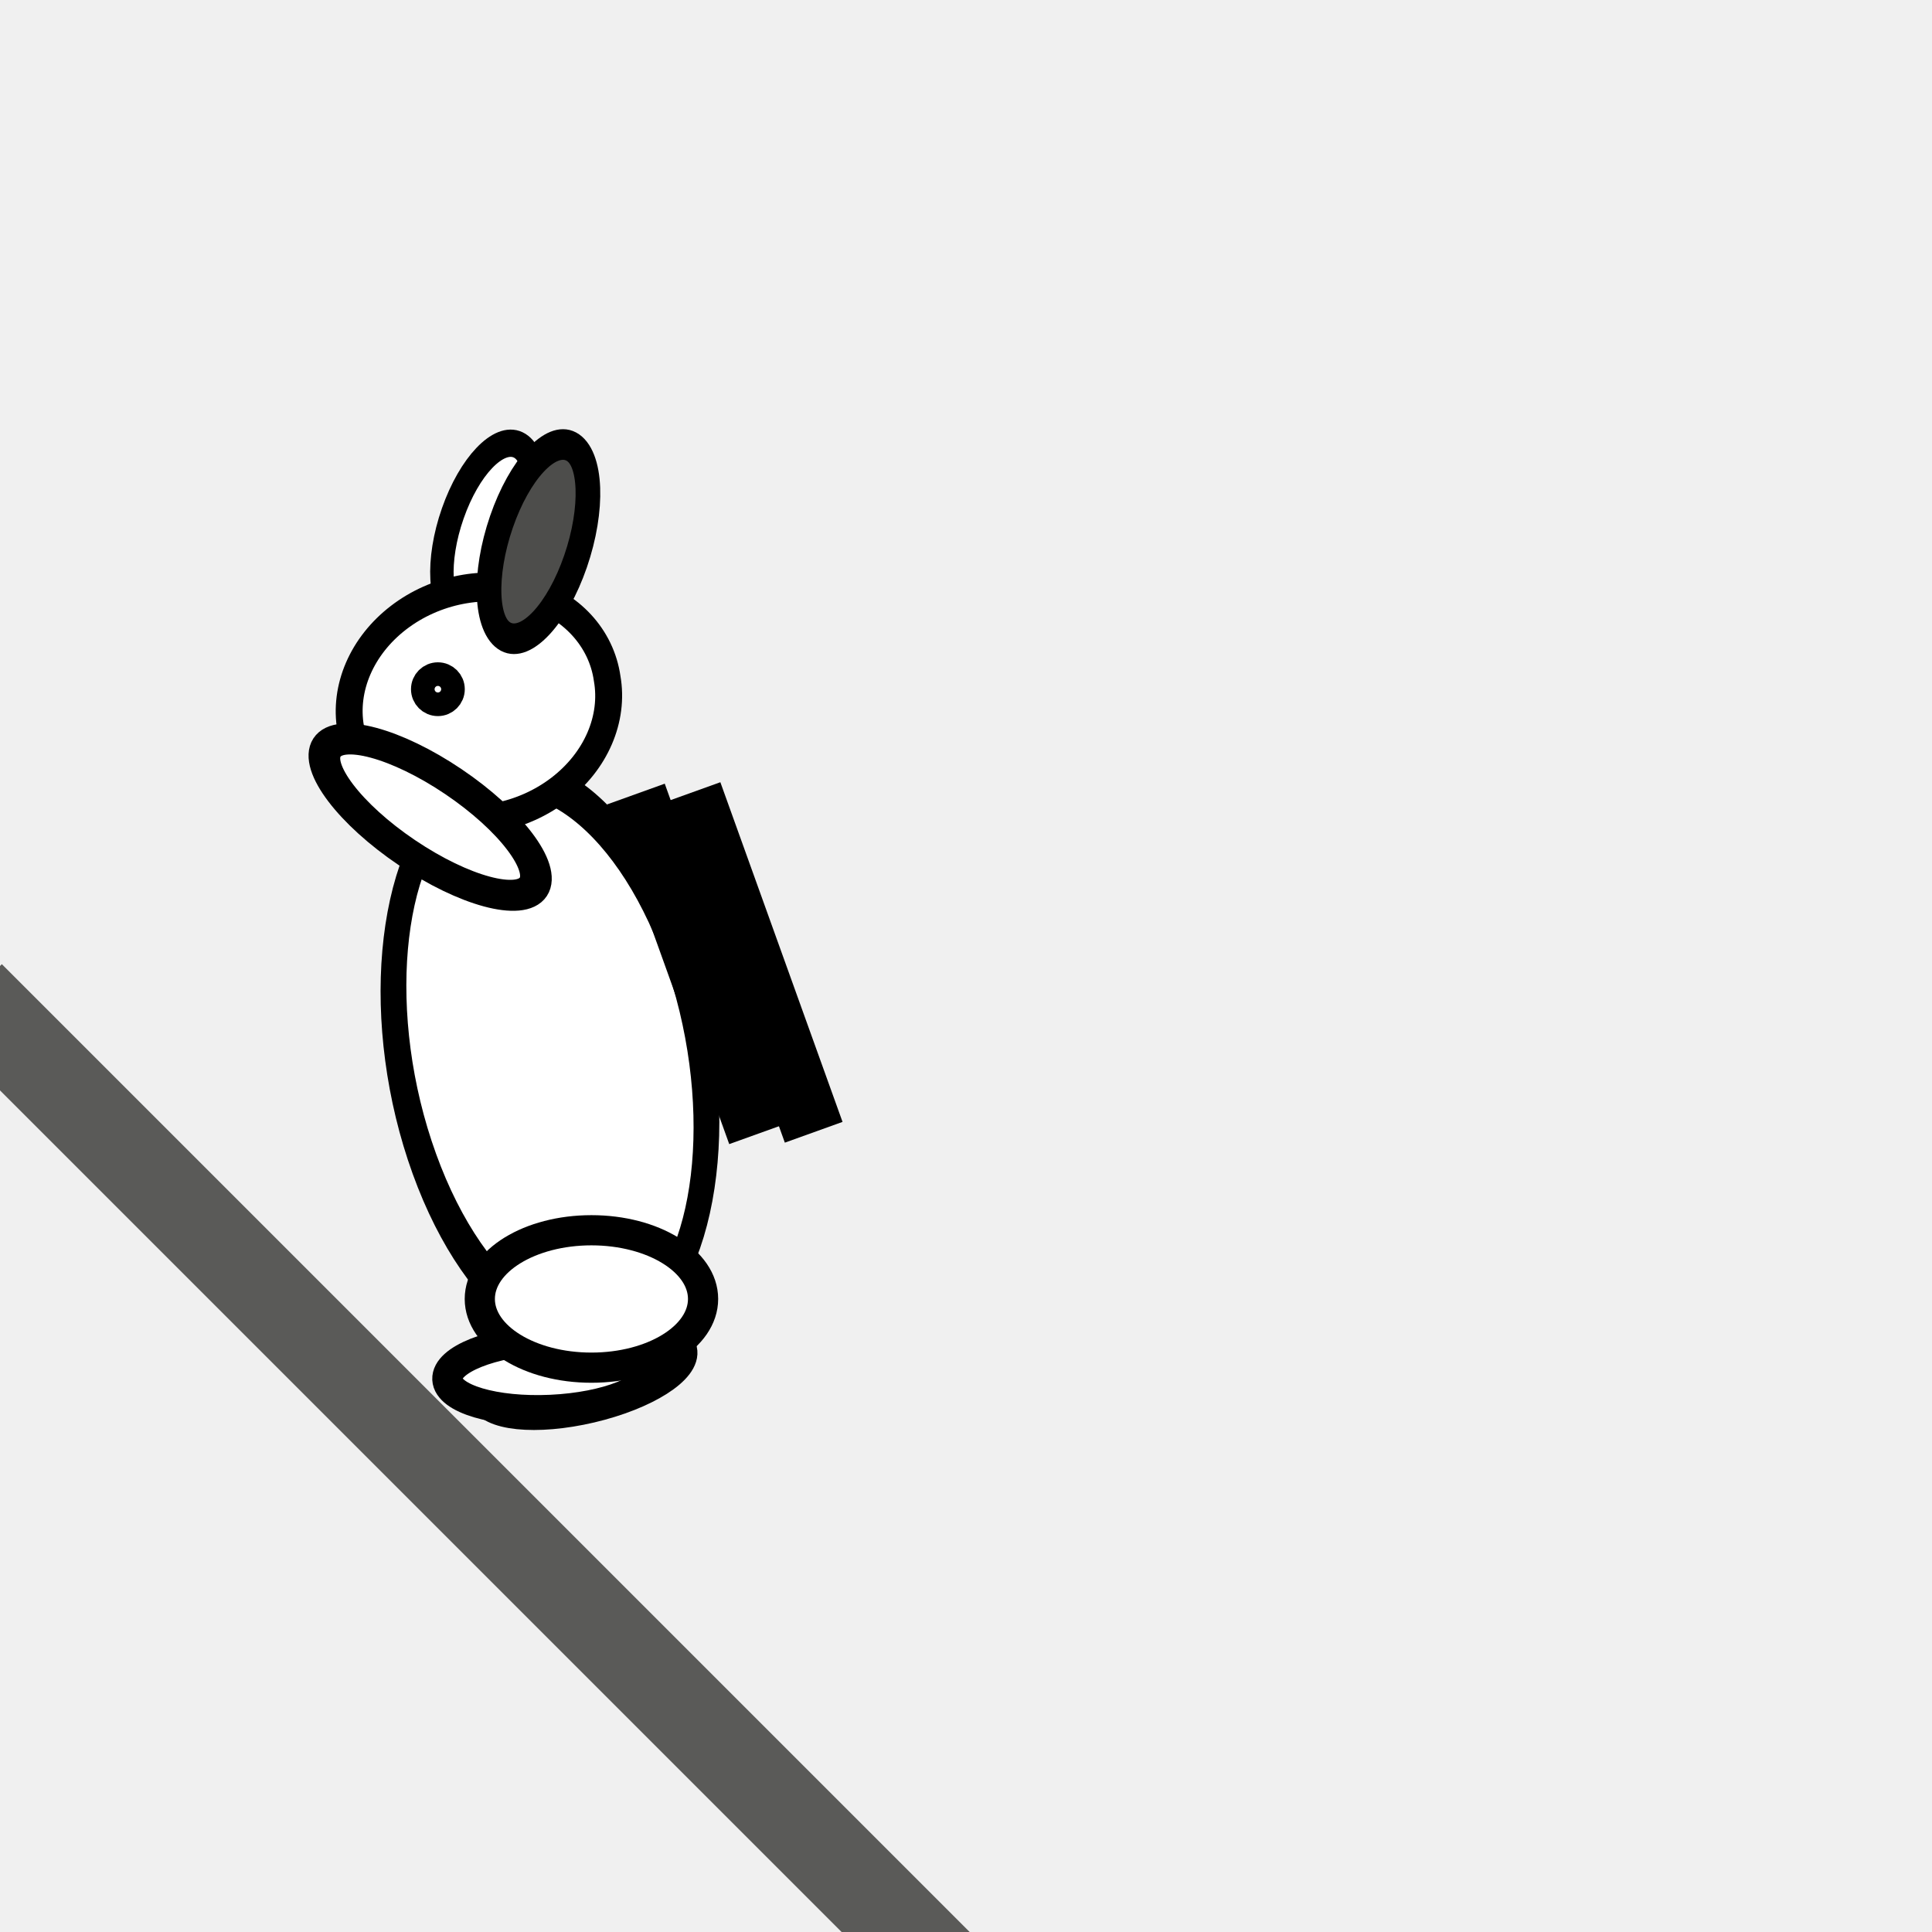
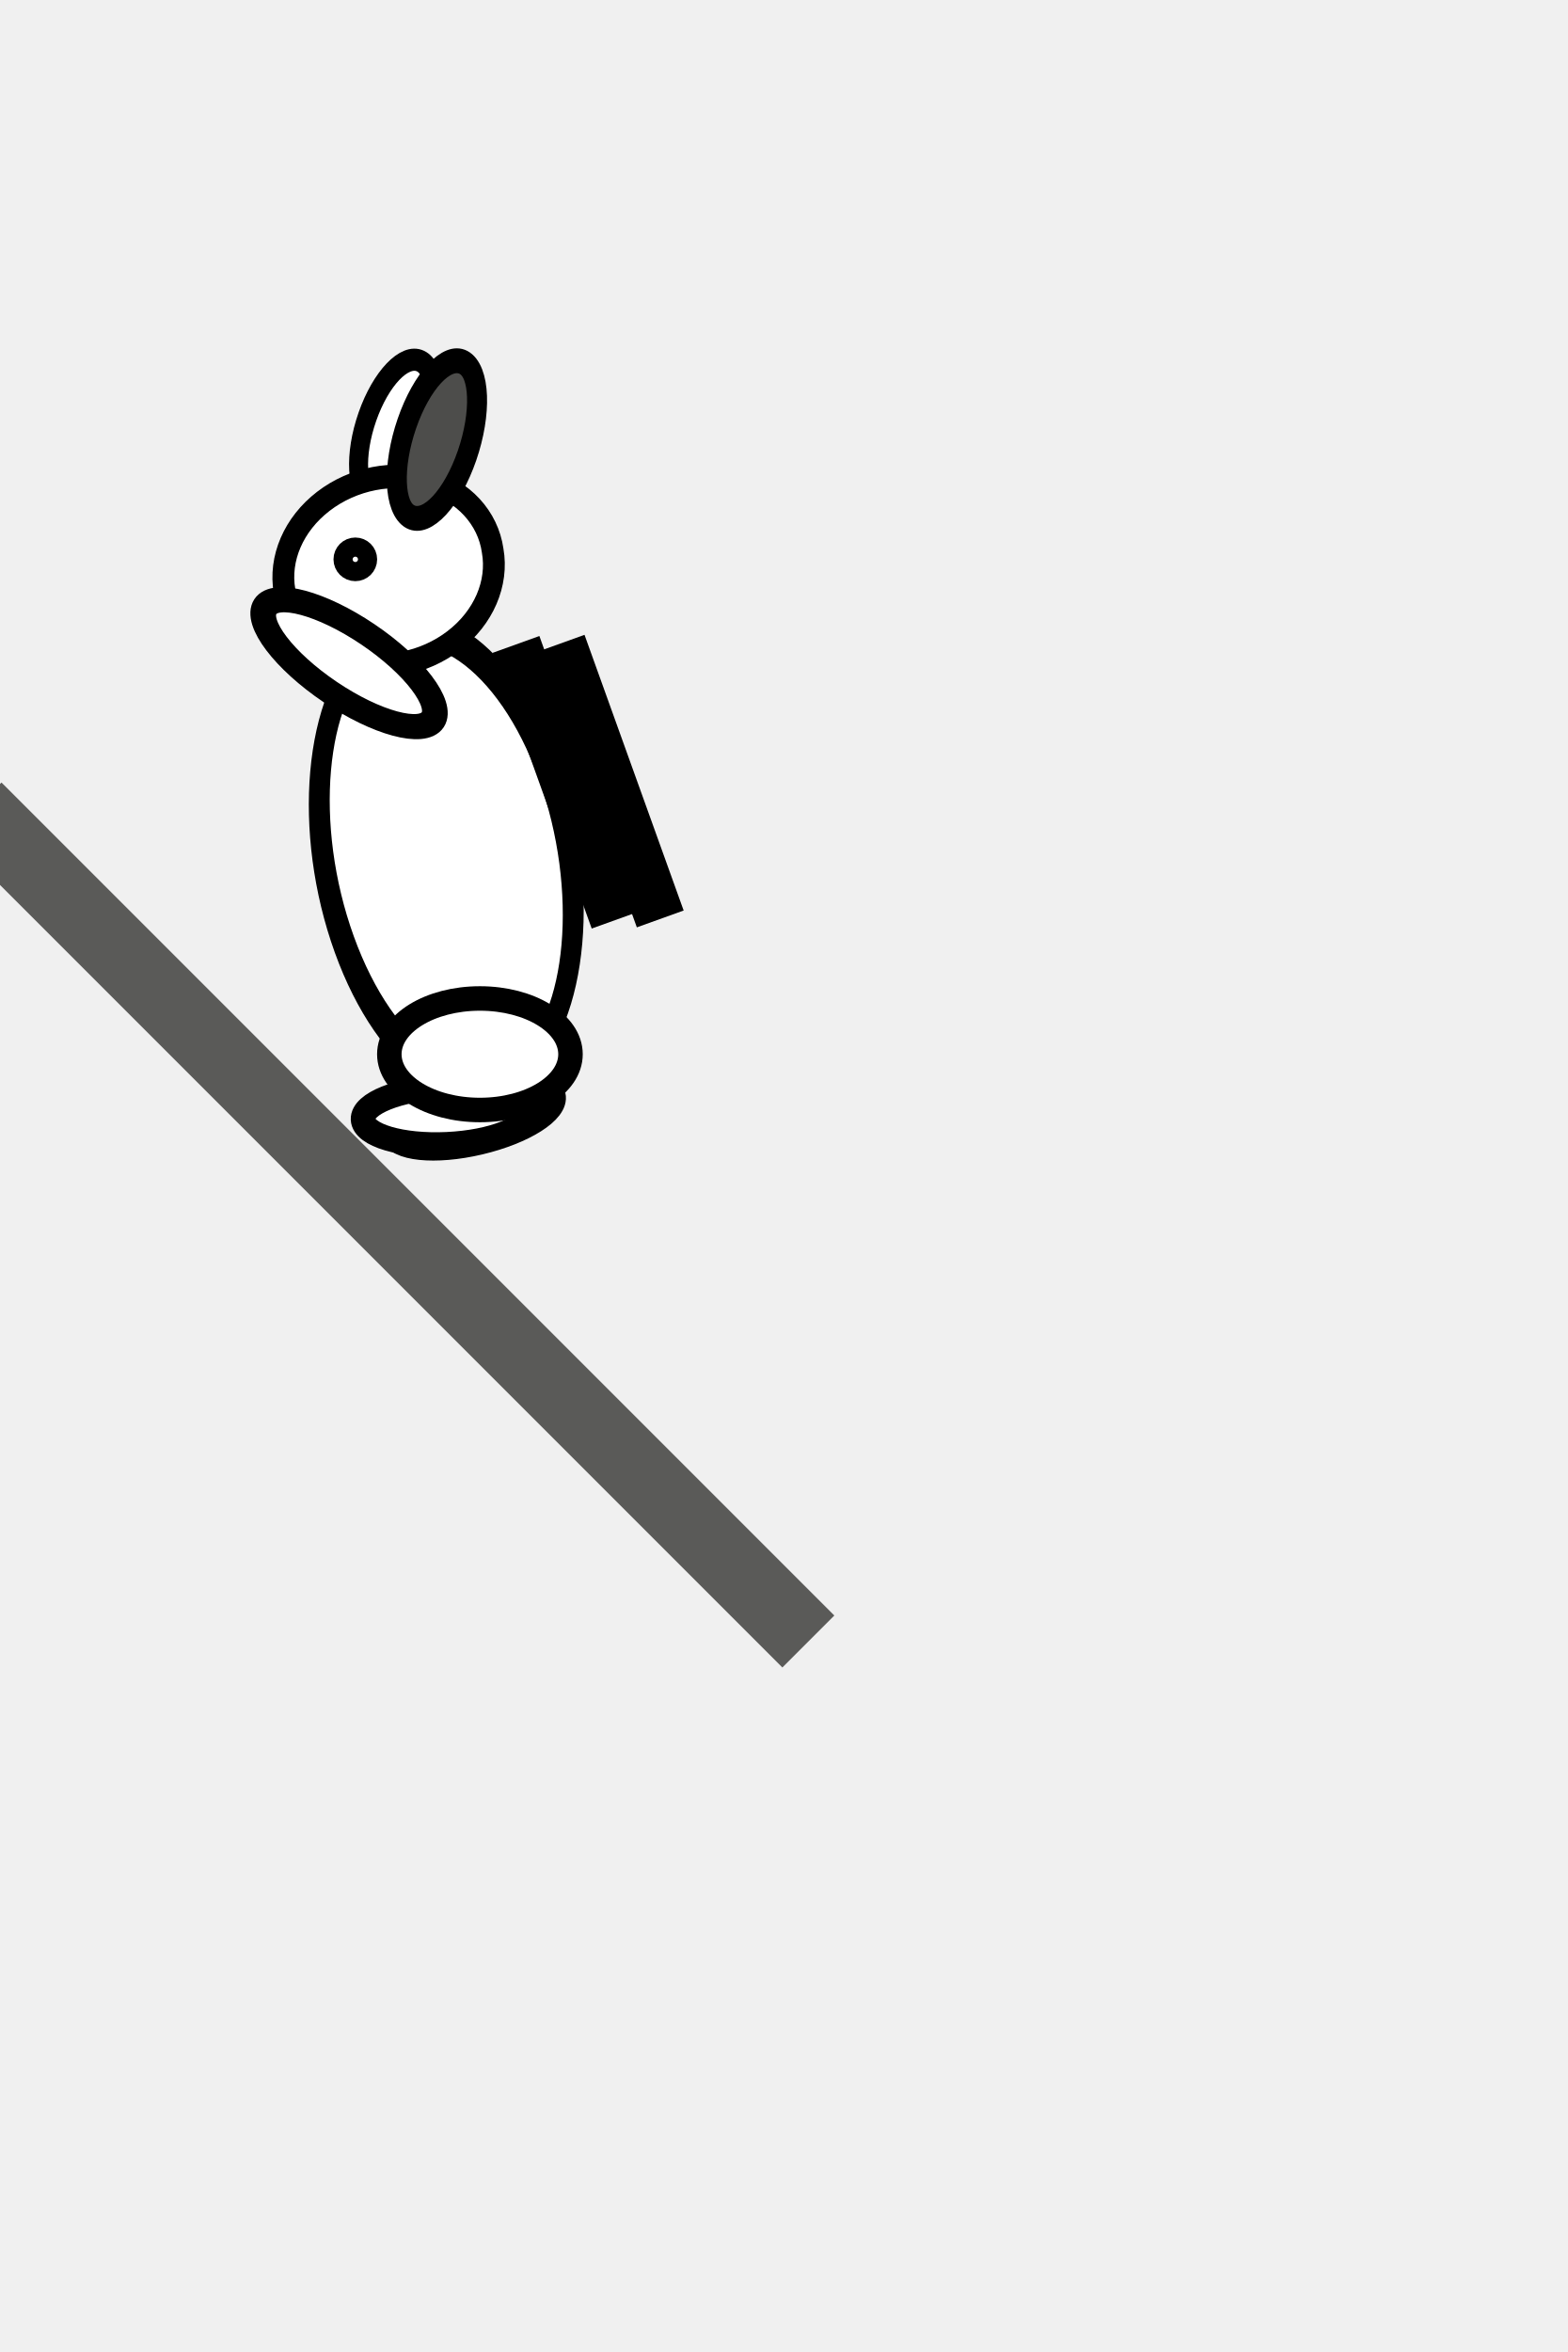
- <svg xmlns="http://www.w3.org/2000/svg" width="64" height="64" id="svg2" version="1.1">
+ <svg xmlns="http://www.w3.org/2000/svg" width="64" height="96" id="svg2" version="1.1">
  <defs id="defs4" />
-   <g id="layer1" transform="translate(0,-988.3622)">
-     <path style="fill:#ffffff;fill-opacity:1;stroke:#000000;stroke-opacity:1" id="path3772-7" d="m 13.582,7.609 a 3.378,1.636 0 1 1 -6.756,0 3.378,1.636 0 1 1 6.756,0 z" transform="matrix(-0.2929471,0.8369639,0.7189048,0.341055,13.69427,994.7916)" />
-     <path transform="matrix(-0.9734383,0.2289494,0.2289494,0.9734383,29.61954,1001.147)" style="fill:#ffffff;fill-opacity:1;stroke:#000000;stroke-opacity:1" id="path3766-3" d="m 20.907,29.476 a 3.378,1.173 0 1 1 -6.756,0 3.378,1.173 0 1 1 6.756,0 z" />
-     <path style="fill:#ffffff;fill-opacity:1;stroke:#000000;stroke-opacity:1" id="path3766" d="m 20.907,29.476 a 3.378,1.173 0 1 1 -6.756,0 3.378,1.173 0 1 1 6.756,0 z" transform="matrix(-0.9989214,0.04643333,0.04643333,0.9989214,34.33512,1003.636)" />
-     <path style="fill:#ffffff;fill-opacity:1;stroke:#000000;stroke-opacity:1" id="path3768" d="m 18.631,21.298 a 5.369,8.64 0 1 1 -10.738,0 5.369,8.64 0 1 1 10.738,0 z" transform="matrix(-0.7749043,0.6621386,0.3579415,0.9899727,20.87162,993.494)" />
-     <path style="fill:#ffffff;fill-opacity:1;stroke:#000000;stroke-opacity:1" id="path3770" d="m 21.618,9.849 a 4.836,3.947 0 1 1 -9.671,0 4.836,3.947 0 1 1 9.671,0 z" transform="matrix(-0.8785079,0.1713886,0.1499808,0.941097,29.13117,999.5206)" />
-     <path style="fill:#4d4d4b;fill-opacity:1;stroke:#000000;stroke-opacity:1" id="path3772" d="m 13.582,7.609 a 3.378,1.636 0 1 1 -6.756,0 3.378,1.636 0 1 1 6.756,0 z" transform="matrix(-0.3211607,0.9324153,0.7504987,0.3990083,15.4047,993.7539)" />
-     <path style="fill:#ffffff;fill-opacity:1;stroke:#000000;stroke-opacity:1" id="path3794" d="m 20.48,9.707 a 0.391,0.391 0 1 1 -0.782,0 0.391,0.391 0 1 1 0.782,0 z" transform="matrix(-1,0,0,1,34.59459,1001.486)" />
-     <path style="fill:#ffffff;fill-opacity:1;stroke:#000000;stroke-opacity:1" id="path3796" d="m 17.493,27.947 a 3.698,2.276 0 1 1 -7.396,0 3.698,2.276 0 1 1 7.396,0 z" transform="matrix(-1,0,0,1,33.38721,1003.445)" />
-     <rect style="fill:#000000;fill-opacity:1;stroke:none" id="rect3921" width="2.031" height="11.958" x="320.822" y="962.494" transform="matrix(-0.9409859,0.3384457,0.3384457,0.9409859,0,0)" />
-     <rect style="fill:#000000;fill-opacity:1;stroke:none" id="rect3921-3" width="2.031" height="11.958" x="322.572" y="961.916" transform="matrix(-0.9409859,0.3384457,0.3384457,0.9409859,0,0)" />
-     <path style="fill:#ffffff;fill-opacity:1;stroke:#000000;stroke-opacity:1" id="path3792" d="m 21.191,22.151 a 1.422,3.804 0 1 1 -2.844,0 1.422,3.804 0 1 1 2.844,0 z" transform="matrix(0.5408849,-0.8274198,-0.898501,-0.6064117,23.45948,1045.221)" />
-     <path style="fill:none;stroke:#5a5a58;stroke-width:3;stroke-linecap:butt;stroke-linejoin:miter;stroke-miterlimit:4;stroke-opacity:1;stroke-dasharray:none" d="m 33,1055.362 -34,-34" id="path3066" />
+   <g id="layer1" transform="translate(0,-956.3622)">
+     <path style="fill:#ffffff;fill-opacity:1;stroke:#000000;stroke-opacity:1" id="path3772-7" d="m 13.582,7.609 a 3.378,1.636 0 1 1 -6.756,0 3.378,1.636 0 1 1 6.756,0 z" transform="matrix(-0.2929471,0.8369639,0.7189048,0.341055,13.69427,962.7916)" />
+     <path transform="matrix(-0.9734383,0.2289494,0.2289494,0.9734383,29.61954,969.1471)" style="fill:#ffffff;fill-opacity:1;stroke:#000000;stroke-opacity:1" id="path3766-3" d="m 20.907,29.476 a 3.378,1.173 0 1 1 -6.756,0 3.378,1.173 0 1 1 6.756,0 z" />
+     <path style="fill:#ffffff;fill-opacity:1;stroke:#000000;stroke-opacity:1" id="path3766" d="m 20.907,29.476 a 3.378,1.173 0 1 1 -6.756,0 3.378,1.173 0 1 1 6.756,0 z" transform="matrix(-0.9989214,0.04643333,0.04643333,0.9989214,34.33512,971.6364)" />
+     <path style="fill:#ffffff;fill-opacity:1;stroke:#000000;stroke-opacity:1" id="path3768" d="m 18.631,21.298 a 5.369,8.64 0 1 1 -10.738,0 5.369,8.64 0 1 1 10.738,0 z" transform="matrix(-0.7749043,0.6621386,0.3579415,0.9899727,20.87162,961.494)" />
+     <path style="fill:#ffffff;fill-opacity:1;stroke:#000000;stroke-opacity:1" id="path3770" d="m 21.618,9.849 a 4.836,3.947 0 1 1 -9.671,0 4.836,3.947 0 1 1 9.671,0 z" transform="matrix(-0.8785079,0.1713886,0.1499808,0.941097,29.13117,967.5206)" />
+     <path style="fill:#4d4d4b;fill-opacity:1;stroke:#000000;stroke-opacity:1" id="path3772" d="m 13.582,7.609 a 3.378,1.636 0 1 1 -6.756,0 3.378,1.636 0 1 1 6.756,0 z" transform="matrix(-0.3211607,0.9324153,0.7504987,0.3990083,15.4047,961.7539)" />
+     <path style="fill:#ffffff;fill-opacity:1;stroke:#000000;stroke-opacity:1" id="path3794" d="m 20.48,9.707 a 0.391,0.391 0 1 1 -0.782,0 0.391,0.391 0 1 1 0.782,0 z" transform="matrix(-1,0,0,1,34.59459,969.4856)" />
+     <path style="fill:#ffffff;fill-opacity:1;stroke:#000000;stroke-opacity:1" id="path3796" d="m 17.493,27.947 a 3.698,2.276 0 1 1 -7.396,0 3.698,2.276 0 1 1 7.396,0 z" transform="matrix(-1,0,0,1,33.38721,971.445)" />
+     <rect style="fill:#000000;fill-opacity:1;stroke:none" id="rect3921" width="2.031" height="11.958" x="309.992" y="932.382" transform="matrix(-0.9409859,0.3384457,0.3384457,0.9409859,0,0)" />
+     <rect style="fill:#000000;fill-opacity:1;stroke:none" id="rect3921-3" width="2.031" height="11.958" x="311.742" y="931.804" transform="matrix(-0.9409859,0.3384457,0.3384457,0.9409859,0,0)" />
+     <path style="fill:#ffffff;fill-opacity:1;stroke:#000000;stroke-opacity:1" id="path3792" d="m 21.191,22.151 a 1.422,3.804 0 1 1 -2.844,0 1.422,3.804 0 1 1 2.844,0 z" transform="matrix(0.5408849,-0.8274198,-0.898501,-0.6064117,23.45948,1013.221)" />
+     <path style="fill:none;stroke:#5a5a58;stroke-width:3;stroke-linecap:butt;stroke-linejoin:miter;stroke-miterlimit:4;stroke-opacity:1;stroke-dasharray:none" d="m 33,1023.362 -34,-34" id="path3066" />
  </g>
</svg>
